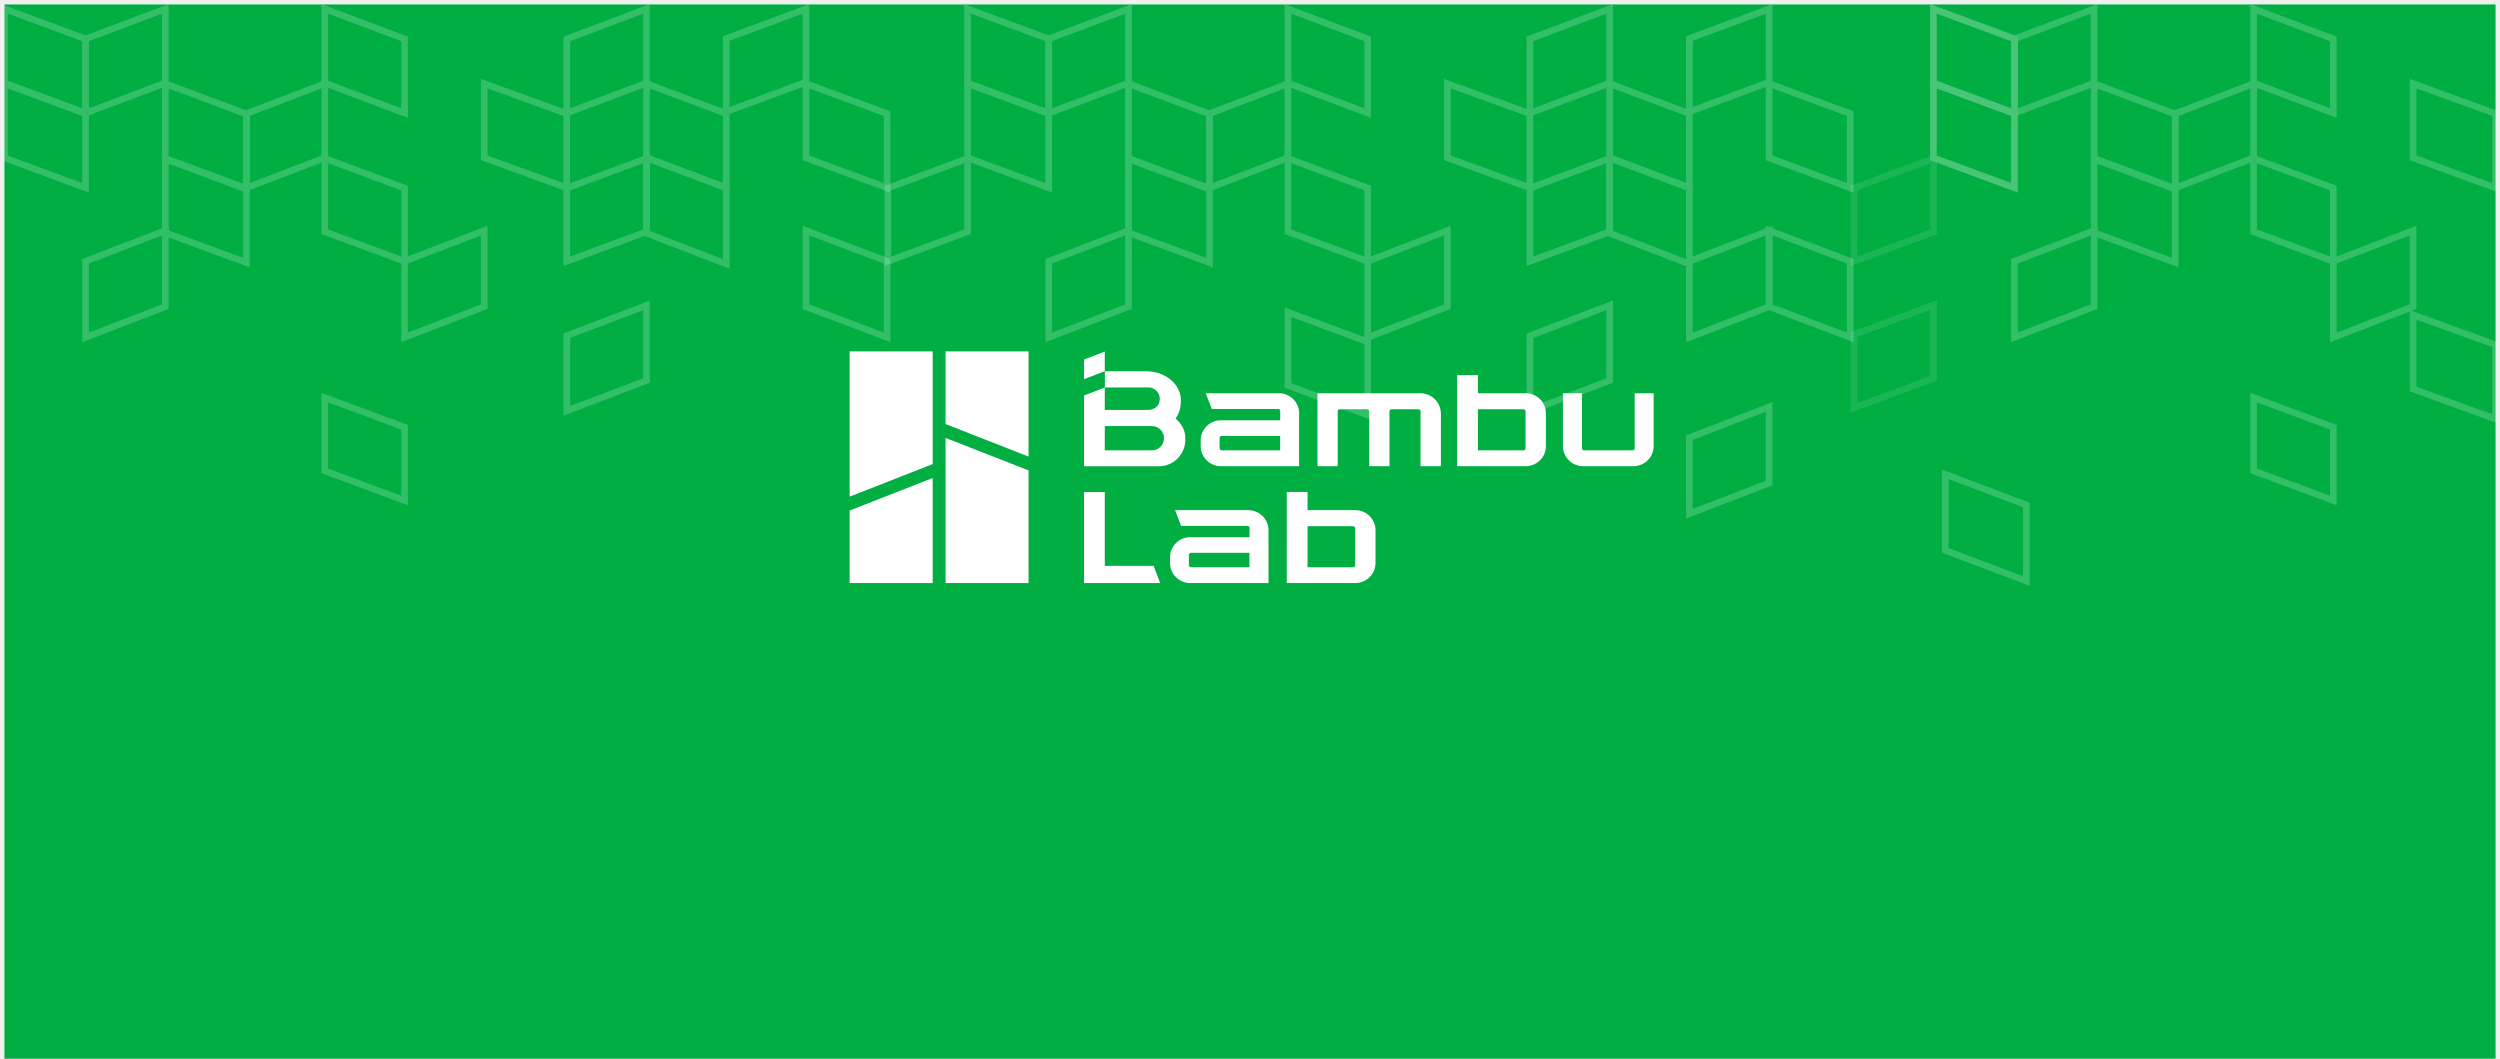
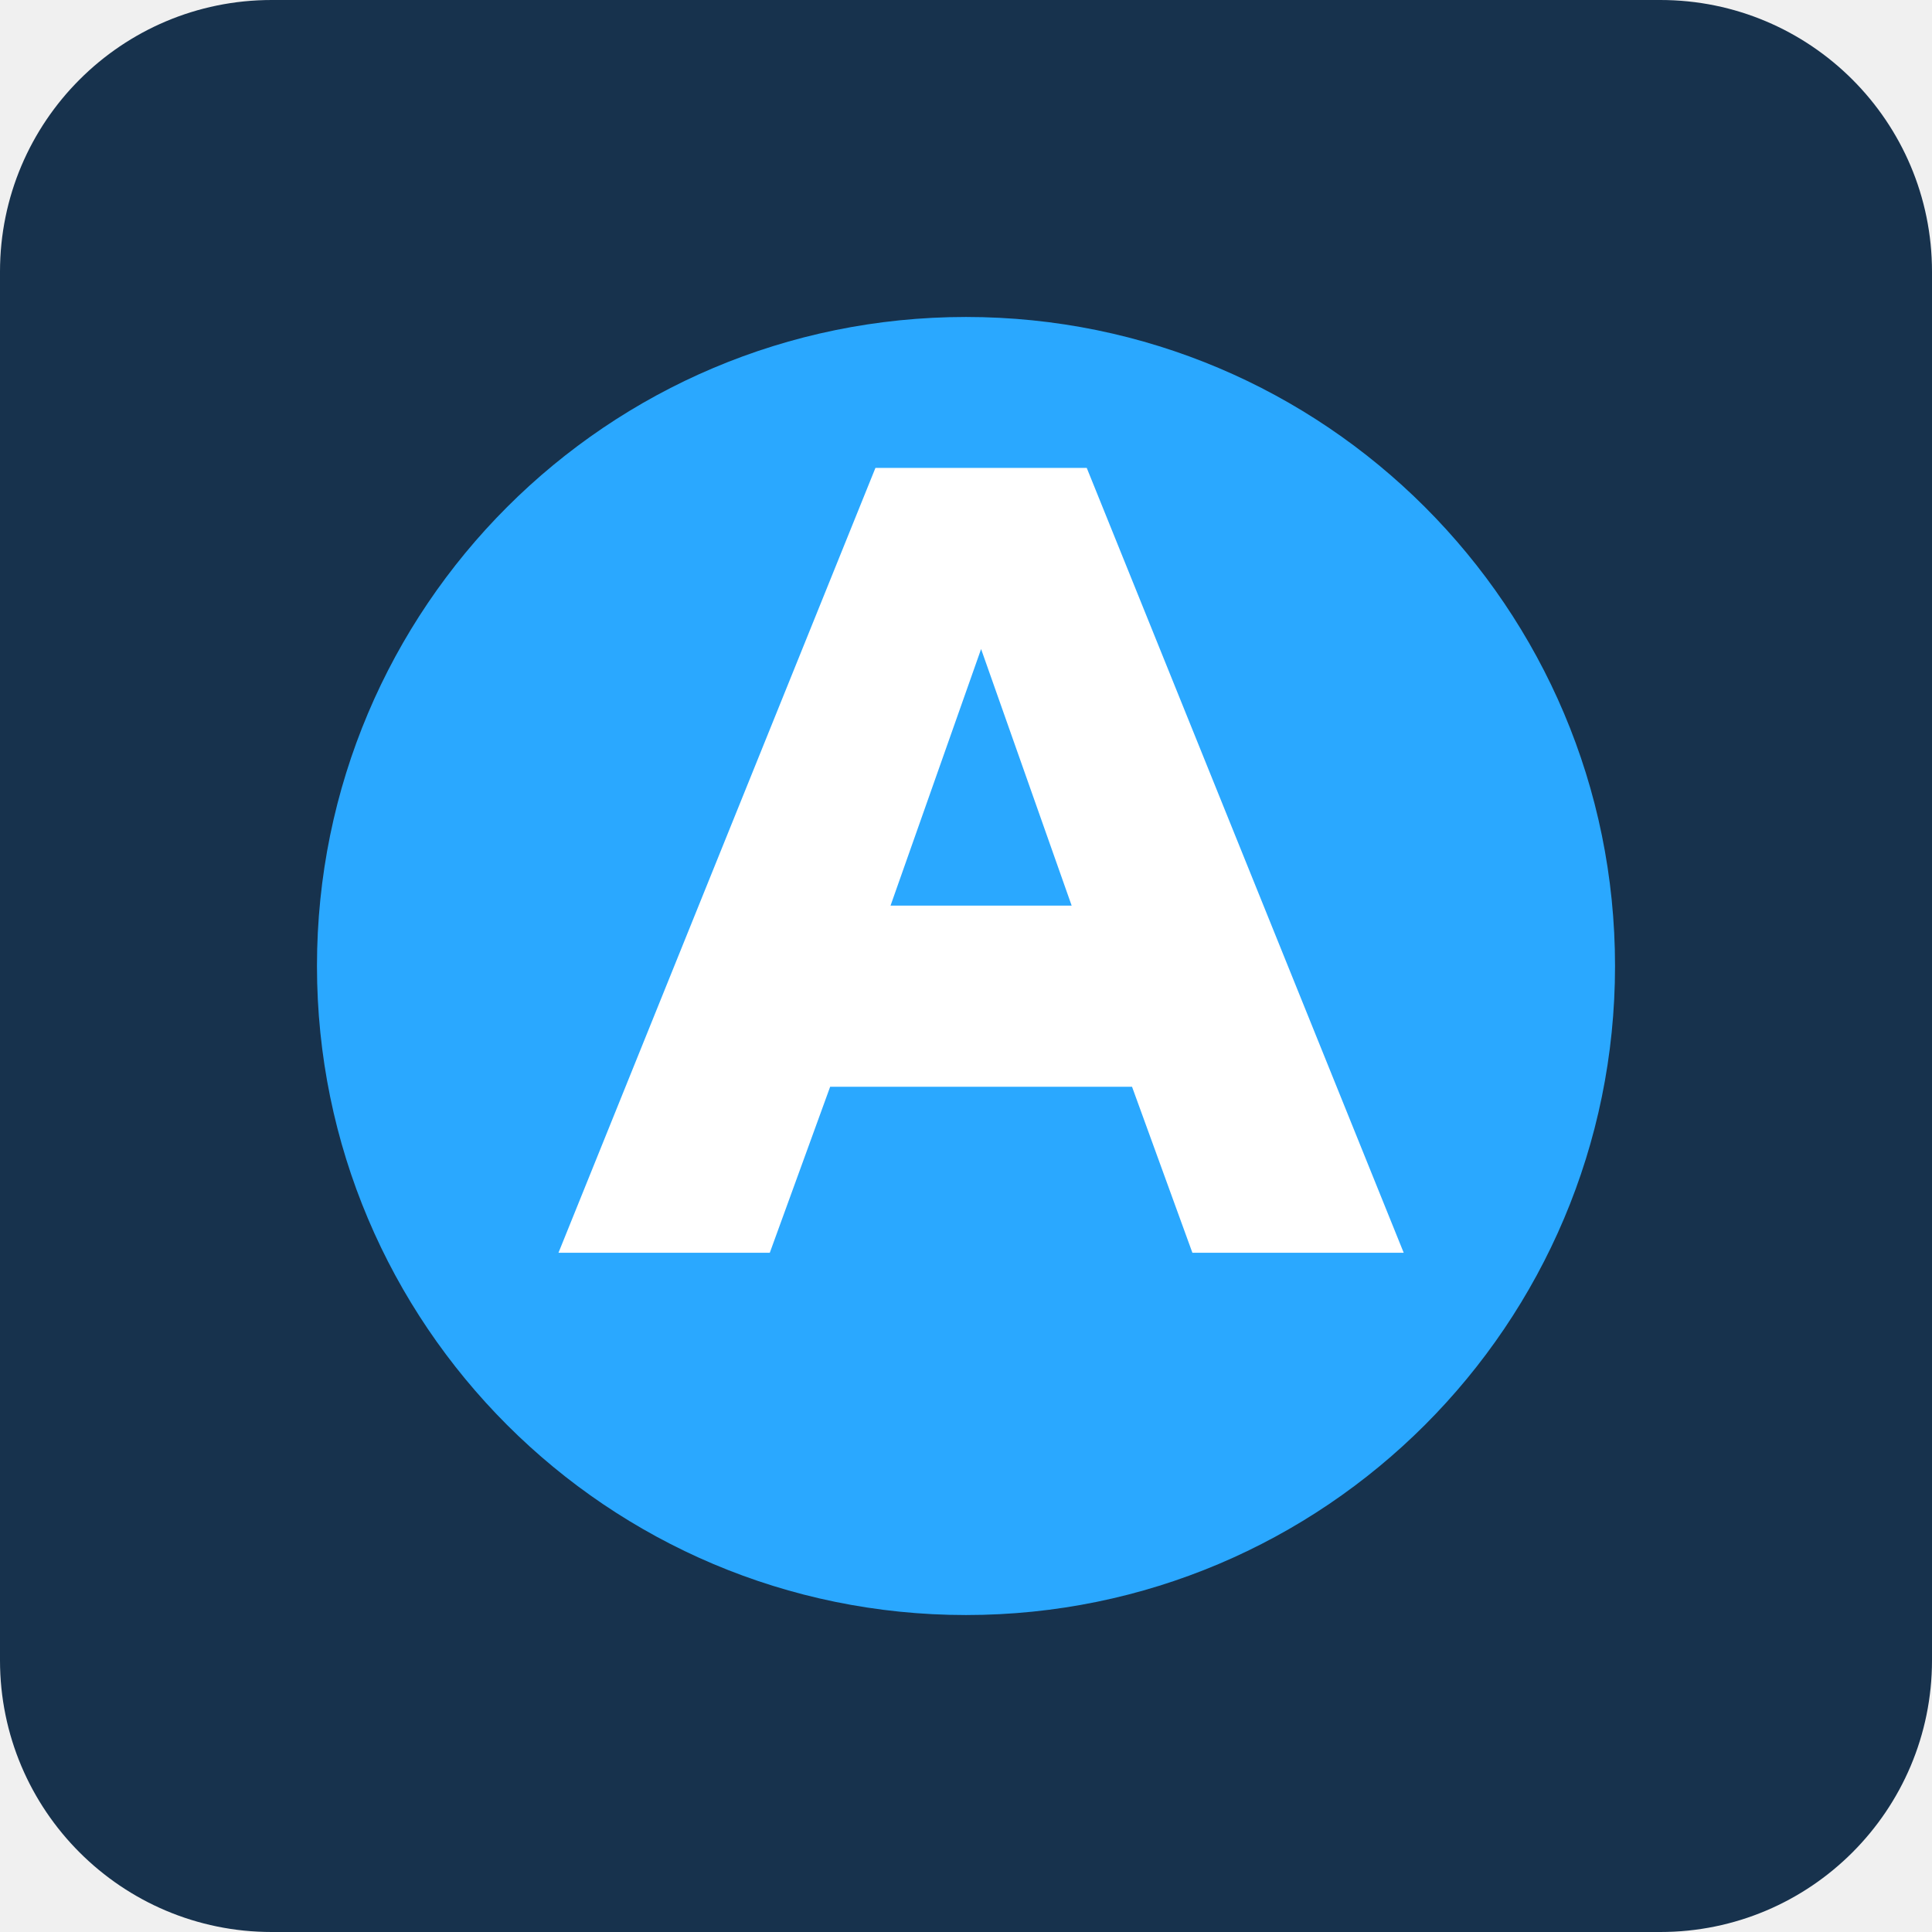
- <svg xmlns="http://www.w3.org/2000/svg" width="562" height="238" viewBox="0 0 562 238" fill="none">
-   <rect x="1" y="1" width="560" height="237" fill="#00AE42" />
-   <g opacity="0.2">
-     <path d="M19.234 8.743V25.415L37.159 18.672V2L19.234 8.743Z" stroke="white" stroke-width="1.5" stroke-miterlimit="10" />
-     <path d="M19.234 8.743V25.415L1 18.672V2L19.234 8.743Z" stroke="white" stroke-width="1.5" stroke-miterlimit="10" />
-     <path d="M90.936 8.743V25.415L73.011 18.672V2L90.936 8.743Z" stroke="white" stroke-width="1.5" stroke-miterlimit="10" />
-     <path d="M127.404 8.743V25.415L145.329 18.672V2L127.404 8.743Z" stroke="white" stroke-width="1.5" stroke-miterlimit="10" />
-     <path d="M19.234 25.538V42.224L1 35.481V18.809L19.234 25.538Z" stroke="white" stroke-width="1.5" stroke-miterlimit="10" />
-     <path d="M19.234 58.733V75.846L37.159 68.93V51.831L19.234 58.733Z" stroke="white" stroke-width="1.5" stroke-miterlimit="10" />
-     <path d="M55.394 25.538V42.224L73.01 35.481V18.809L55.394 25.538Z" stroke="white" stroke-width="1.5" stroke-miterlimit="10" />
-     <path d="M90.936 42.279V58.736L73.011 52.094V35.622L90.936 42.279Z" stroke="white" stroke-width="1.5" stroke-miterlimit="10" />
-     <path d="M90.936 96.042V112.5L73.011 105.858V89.386L90.936 96.042Z" stroke="white" stroke-width="1.5" stroke-miterlimit="10" />
-     <path d="M55.395 25.639V42.524L37.16 35.709V18.809L55.395 25.639Z" stroke="white" stroke-width="1.5" stroke-miterlimit="10" />
-     <path d="M55.395 42.365V59.037L37.16 52.308V35.622L55.395 42.365Z" stroke="white" stroke-width="1.5" stroke-miterlimit="10" />
-     <path d="M127.404 42.279V58.736L145.329 52.094V35.622L127.404 42.279Z" stroke="white" stroke-width="1.5" stroke-miterlimit="10" />
-     <path d="M163.251 25.538V42.224L145.326 35.481V18.809L163.251 25.538Z" stroke="white" stroke-width="1.5" stroke-miterlimit="10" />
-     <path d="M127.404 75.472V92.357L145.329 85.542V68.642L127.404 75.472Z" stroke="white" stroke-width="1.5" stroke-miterlimit="10" />
-     <path d="M163.251 42.223V59.337L145.326 52.421V35.472L163.251 42.223Z" stroke="white" stroke-width="1.5" stroke-miterlimit="10" />
-     <path d="M90.934 58.733V75.846L108.859 68.93V51.831L90.934 58.733Z" stroke="white" stroke-width="1.5" stroke-miterlimit="10" />
-     <path d="M199.413 25.538V42.224L181.179 35.481V18.809L199.413 25.538Z" stroke="white" stroke-width="1.5" stroke-miterlimit="10" />
-     <path d="M127.401 25.538V42.224L108.858 35.481V18.809L127.401 25.538Z" stroke="white" stroke-width="1.5" stroke-miterlimit="10" />
-     <path d="M199.413 58.733V75.846L181.179 68.93V51.831L199.413 58.733Z" stroke="white" stroke-width="1.5" stroke-miterlimit="10" />
-     <path d="M163.253 8.657V25.115L181.178 18.472V2L163.253 8.657Z" stroke="white" stroke-width="1.5" stroke-miterlimit="10" />
-   </g>
-   <g opacity="0.2">
-     <path d="M235.752 8.743V25.415L253.677 18.672V2L235.752 8.743Z" stroke="white" stroke-width="1.5" stroke-miterlimit="10" />
-     <path d="M235.75 8.743V25.415L217.516 18.672V2L235.75 8.743Z" stroke="white" stroke-width="1.5" stroke-miterlimit="10" />
-     <path d="M307.45 8.743V25.415L289.525 18.672V2L307.45 8.743Z" stroke="white" stroke-width="1.5" stroke-miterlimit="10" />
-     <path d="M343.92 8.743V25.415L361.845 18.672V2L343.92 8.743Z" stroke="white" stroke-width="1.5" stroke-miterlimit="10" />
-     <path d="M199.591 42.279V58.736L217.516 52.094V35.622L199.591 42.279Z" stroke="white" stroke-width="1.5" stroke-miterlimit="10" />
-     <path d="M235.75 25.538V42.224L217.516 35.48V18.809L235.75 25.538Z" stroke="white" stroke-width="1.5" stroke-miterlimit="10" />
-     <path d="M235.752 58.733V75.846L253.677 68.93V51.831L235.752 58.733Z" stroke="white" stroke-width="1.5" stroke-miterlimit="10" />
-     <path d="M271.91 25.538V42.224L289.526 35.48V18.809L271.91 25.538Z" stroke="white" stroke-width="1.5" stroke-miterlimit="10" />
-     <path d="M307.45 42.279V58.736L289.525 52.094V35.622L307.45 42.279Z" stroke="white" stroke-width="1.5" stroke-miterlimit="10" />
-     <path d="M307.45 76.843V93.3L289.525 86.658V70.186L307.45 76.843Z" stroke="white" stroke-width="1.5" stroke-miterlimit="10" />
-     <path d="M271.908 25.639V42.524L253.674 35.709V18.809L271.908 25.639Z" stroke="white" stroke-width="1.5" stroke-miterlimit="10" />
-     <path d="M271.908 42.365V59.036L253.674 52.308V35.622L271.908 42.365Z" stroke="white" stroke-width="1.5" stroke-miterlimit="10" />
-     <path d="M343.92 42.279V58.736L361.845 52.094V35.622L343.92 42.279Z" stroke="white" stroke-width="1.5" stroke-miterlimit="10" />
-     <path d="M379.769 25.538V42.224L361.844 35.48V18.809L379.769 25.538Z" stroke="white" stroke-width="1.5" stroke-miterlimit="10" />
-     <path d="M343.92 75.472V92.357L361.845 85.542V68.642L343.92 75.472Z" stroke="white" stroke-width="1.5" stroke-miterlimit="10" />
-     <path d="M379.769 42.223V59.337L361.844 52.421V35.472L379.769 42.223Z" stroke="white" stroke-width="1.5" stroke-miterlimit="10" />
-     <path d="M307.452 58.733V75.846L325.377 68.93V51.831L307.452 58.733Z" stroke="white" stroke-width="1.5" stroke-miterlimit="10" />
-     <path d="M415.925 25.538V42.224L397.691 35.48V18.809L415.925 25.538Z" stroke="white" stroke-width="1.5" stroke-miterlimit="10" />
-     <path d="M379.771 58.747V75.846L397.696 68.945V51.831L379.771 58.747Z" stroke="white" stroke-width="1.5" stroke-miterlimit="10" />
-     <path d="M379.769 98.385V115.484L397.694 108.582V91.469L379.769 98.385Z" stroke="white" stroke-width="1.5" stroke-miterlimit="10" />
-     <path d="M343.917 25.538V42.224L325.374 35.48V18.809L343.917 25.538Z" stroke="white" stroke-width="1.5" stroke-miterlimit="10" />
-     <path d="M415.925 58.733V75.846L397.691 68.93V51.831L415.925 58.733Z" stroke="white" stroke-width="1.5" stroke-miterlimit="10" />
-     <path d="M455.53 113.522V130.636L437.296 123.72V106.621L455.53 113.522Z" stroke="white" stroke-width="1.5" stroke-miterlimit="10" />
-     <path d="M379.771 8.657V25.114L397.696 18.472V2L379.771 8.657Z" stroke="white" stroke-width="1.5" stroke-miterlimit="10" />
-   </g>
-   <g opacity="0.5">
-     <g opacity="0.2">
-       <path d="M452.919 8.743V25.415L434.685 18.672V2L452.919 8.743Z" stroke="white" stroke-width="1.5" stroke-miterlimit="10" />
-       <path d="M416.76 42.279V58.736L434.685 52.094V35.622L416.76 42.279Z" stroke="white" stroke-width="1.5" stroke-miterlimit="10" />
-       <path d="M416.76 75.234V91.692L434.685 85.05V68.578L416.76 75.234Z" stroke="white" stroke-width="1.5" stroke-miterlimit="10" />
-       <path d="M452.919 25.538V42.224L434.685 35.48V18.809L452.919 25.538Z" stroke="white" stroke-width="1.5" stroke-miterlimit="10" />
-     </g>
-   </g>
-   <g opacity="0.2">
-     <path d="M452.832 8.743V25.415L470.757 18.672V2L452.832 8.743Z" stroke="white" stroke-width="1.5" stroke-miterlimit="10" />
-     <path d="M452.832 8.743V25.415L434.598 18.672V2L452.832 8.743Z" stroke="white" stroke-width="1.5" stroke-miterlimit="10" />
-     <path d="M524.534 8.743V25.415L506.609 18.672V2L524.534 8.743Z" stroke="white" stroke-width="1.5" stroke-miterlimit="10" />
-     <path d="M452.832 25.538V42.224L434.598 35.48V18.809L452.832 25.538Z" stroke="white" stroke-width="1.5" stroke-miterlimit="10" />
-     <path d="M452.832 58.733V75.846L470.757 68.93V51.831L452.832 58.733Z" stroke="white" stroke-width="1.5" stroke-miterlimit="10" />
-     <path d="M488.992 25.538V42.224L506.608 35.48V18.809L488.992 25.538Z" stroke="white" stroke-width="1.5" stroke-miterlimit="10" />
-     <path d="M524.534 42.279V58.736L506.609 52.094V35.622L524.534 42.279Z" stroke="white" stroke-width="1.5" stroke-miterlimit="10" />
-     <path d="M524.534 96.042V112.5L506.609 105.857V89.385L524.534 96.042Z" stroke="white" stroke-width="1.5" stroke-miterlimit="10" />
-     <path d="M488.992 25.639V42.524L470.758 35.709V18.809L488.992 25.639Z" stroke="white" stroke-width="1.5" stroke-miterlimit="10" />
-     <path d="M488.992 42.365V59.036L470.758 52.308V35.622L488.992 42.365Z" stroke="white" stroke-width="1.5" stroke-miterlimit="10" />
-     <path d="M524.531 58.733V75.846L542.457 68.93V51.831L524.531 58.733Z" stroke="white" stroke-width="1.5" stroke-miterlimit="10" />
-     <path d="M560.999 25.538V42.224L542.456 35.48V18.809L560.999 25.538Z" stroke="white" stroke-width="1.5" stroke-miterlimit="10" />
-     <path d="M560.999 77.507V94.192L542.456 87.449V70.778L560.999 77.507Z" stroke="white" stroke-width="1.5" stroke-miterlimit="10" />
-   </g>
-   <path d="M248.355 127.203V110.613H243.689V131.077H260.806L259.335 127.203H248.355Z" fill="white" />
-   <path d="M280.597 114.678H264.164L265.501 118.212H280.434C280.687 118.212 280.895 118.419 280.895 118.67V120.755H267.566C265.055 120.755 263.02 122.781 263.02 125.279V126.551C263.02 129.05 265.055 131.076 267.566 131.076H285.159V119.188C285.159 116.704 283.123 114.678 280.597 114.678ZM280.88 127.512H267.73C267.477 127.512 267.269 127.305 267.269 127.054V124.732C267.269 124.481 267.477 124.274 267.73 124.274H280.88V127.512Z" fill="white" />
-   <path d="M304.669 114.678H293.941V110.583H293.852H289.261V131.076H293.941H304.669C307.18 131.076 309.216 129.05 309.216 126.551V119.218C309.231 116.719 307.195 114.678 304.669 114.678ZM304.64 127.069C304.64 127.32 304.432 127.527 304.179 127.527H293.941V118.286H304.179C304.432 118.286 304.64 118.493 304.64 118.744V127.069Z" fill="white" />
-   <path d="M319.319 88.403H296.169V104.801H300.716V92.454C300.716 92.203 300.924 91.996 301.177 91.996H307.328C307.581 91.996 307.789 92.203 307.789 92.454V104.801H312.351V92.454C312.351 92.203 312.559 91.996 312.811 91.996H318.874C319.126 91.996 319.334 92.203 319.334 92.454V104.801H323.911V92.927C323.866 90.429 321.83 88.403 319.319 88.403Z" fill="white" />
-   <path d="M367.491 100.779C367.491 101.03 367.283 101.237 367.031 101.237H356.095C355.842 101.237 355.634 101.03 355.634 100.779V88.403H351.34V100.276C351.34 102.775 353.375 104.801 355.887 104.801H367.194C369.705 104.801 371.741 102.775 371.741 100.276V88.403H367.476V100.779H367.491Z" fill="white" />
-   <path d="M287.492 88.403H271.058L272.395 91.937H287.328C287.581 91.937 287.789 92.144 287.789 92.395V94.48H274.461C271.95 94.48 269.914 96.506 269.914 99.004V100.276C269.914 102.775 271.95 104.801 274.461 104.801H292.039V92.913C292.053 90.414 290.003 88.403 287.492 88.403ZM287.774 101.237H274.624C274.372 101.237 274.164 101.03 274.164 100.779V98.457C274.164 98.206 274.372 97.999 274.624 97.999H287.774V101.237Z" fill="white" />
-   <path d="M342.976 88.403H332.248V84.308H332.158H327.567V104.801H332.248H342.976C345.487 104.801 347.522 102.775 347.522 100.276V92.928C347.537 90.429 345.502 88.403 342.976 88.403ZM342.946 100.779C342.946 101.031 342.738 101.238 342.485 101.238H332.248V91.996H342.485C342.738 91.996 342.946 92.203 342.946 92.455V100.779Z" fill="white" />
-   <path d="M266.452 98.087C266.319 96.52 265.516 95.115 264.268 94.08C264.922 93.178 265.353 92.084 265.427 90.901C265.427 90.783 265.457 89.689 265.442 89.541C265.175 86.14 261.802 83.464 257.701 83.464C257.641 83.464 252.426 83.464 248.369 83.464V87.116L243.689 88.905V104.815H260.539C260.539 104.815 260.821 104.8 260.94 104.8C263.897 104.608 266.259 102.212 266.452 99.211C266.467 99.063 266.452 98.235 266.452 98.087ZM248.354 87.101H258.28C258.577 87.101 258.86 87.16 259.112 87.279C260.048 87.648 260.717 88.565 260.717 89.63C260.717 89.63 260.702 89.984 260.657 90.162C260.524 90.975 259.974 91.626 259.246 91.921C258.919 92.069 258.562 92.158 258.176 92.158H248.354V87.101ZM258.934 101.237H248.354V95.781H258.934C260.449 95.781 261.668 96.993 261.668 98.501C261.668 100.024 260.449 101.237 258.934 101.237Z" fill="white" />
-   <path d="M248.354 83.449V79.028L243.689 80.817V85.238L248.354 83.449Z" fill="white" />
-   <path d="M212.56 98.444V131.077H231.222V105.748L212.56 98.444Z" fill="white" />
-   <path d="M212.56 79V95.324L231.222 102.643V79H212.56Z" fill="white" />
-   <path d="M191 111.647V79H209.663V104.328L191 111.647Z" fill="white" />
-   <path d="M191 131.076V114.767L209.663 107.448V131.076H191Z" fill="white" />
+ <svg xmlns="http://www.w3.org/2000/svg" width="128" height="128" viewBox="0 0 128 128">
+   <rect width="128" height="128" rx="18" fill="#17324D" />
+   <circle cx="64" cy="64" r="43" fill="#2AA8FF" />
+   <path d="M37 83 L58 31 H72 L93 83 H79 L75 72 H55 L51 83 H37 Z M59 60 H71 L65 43 Z" fill="white" />
</svg>
